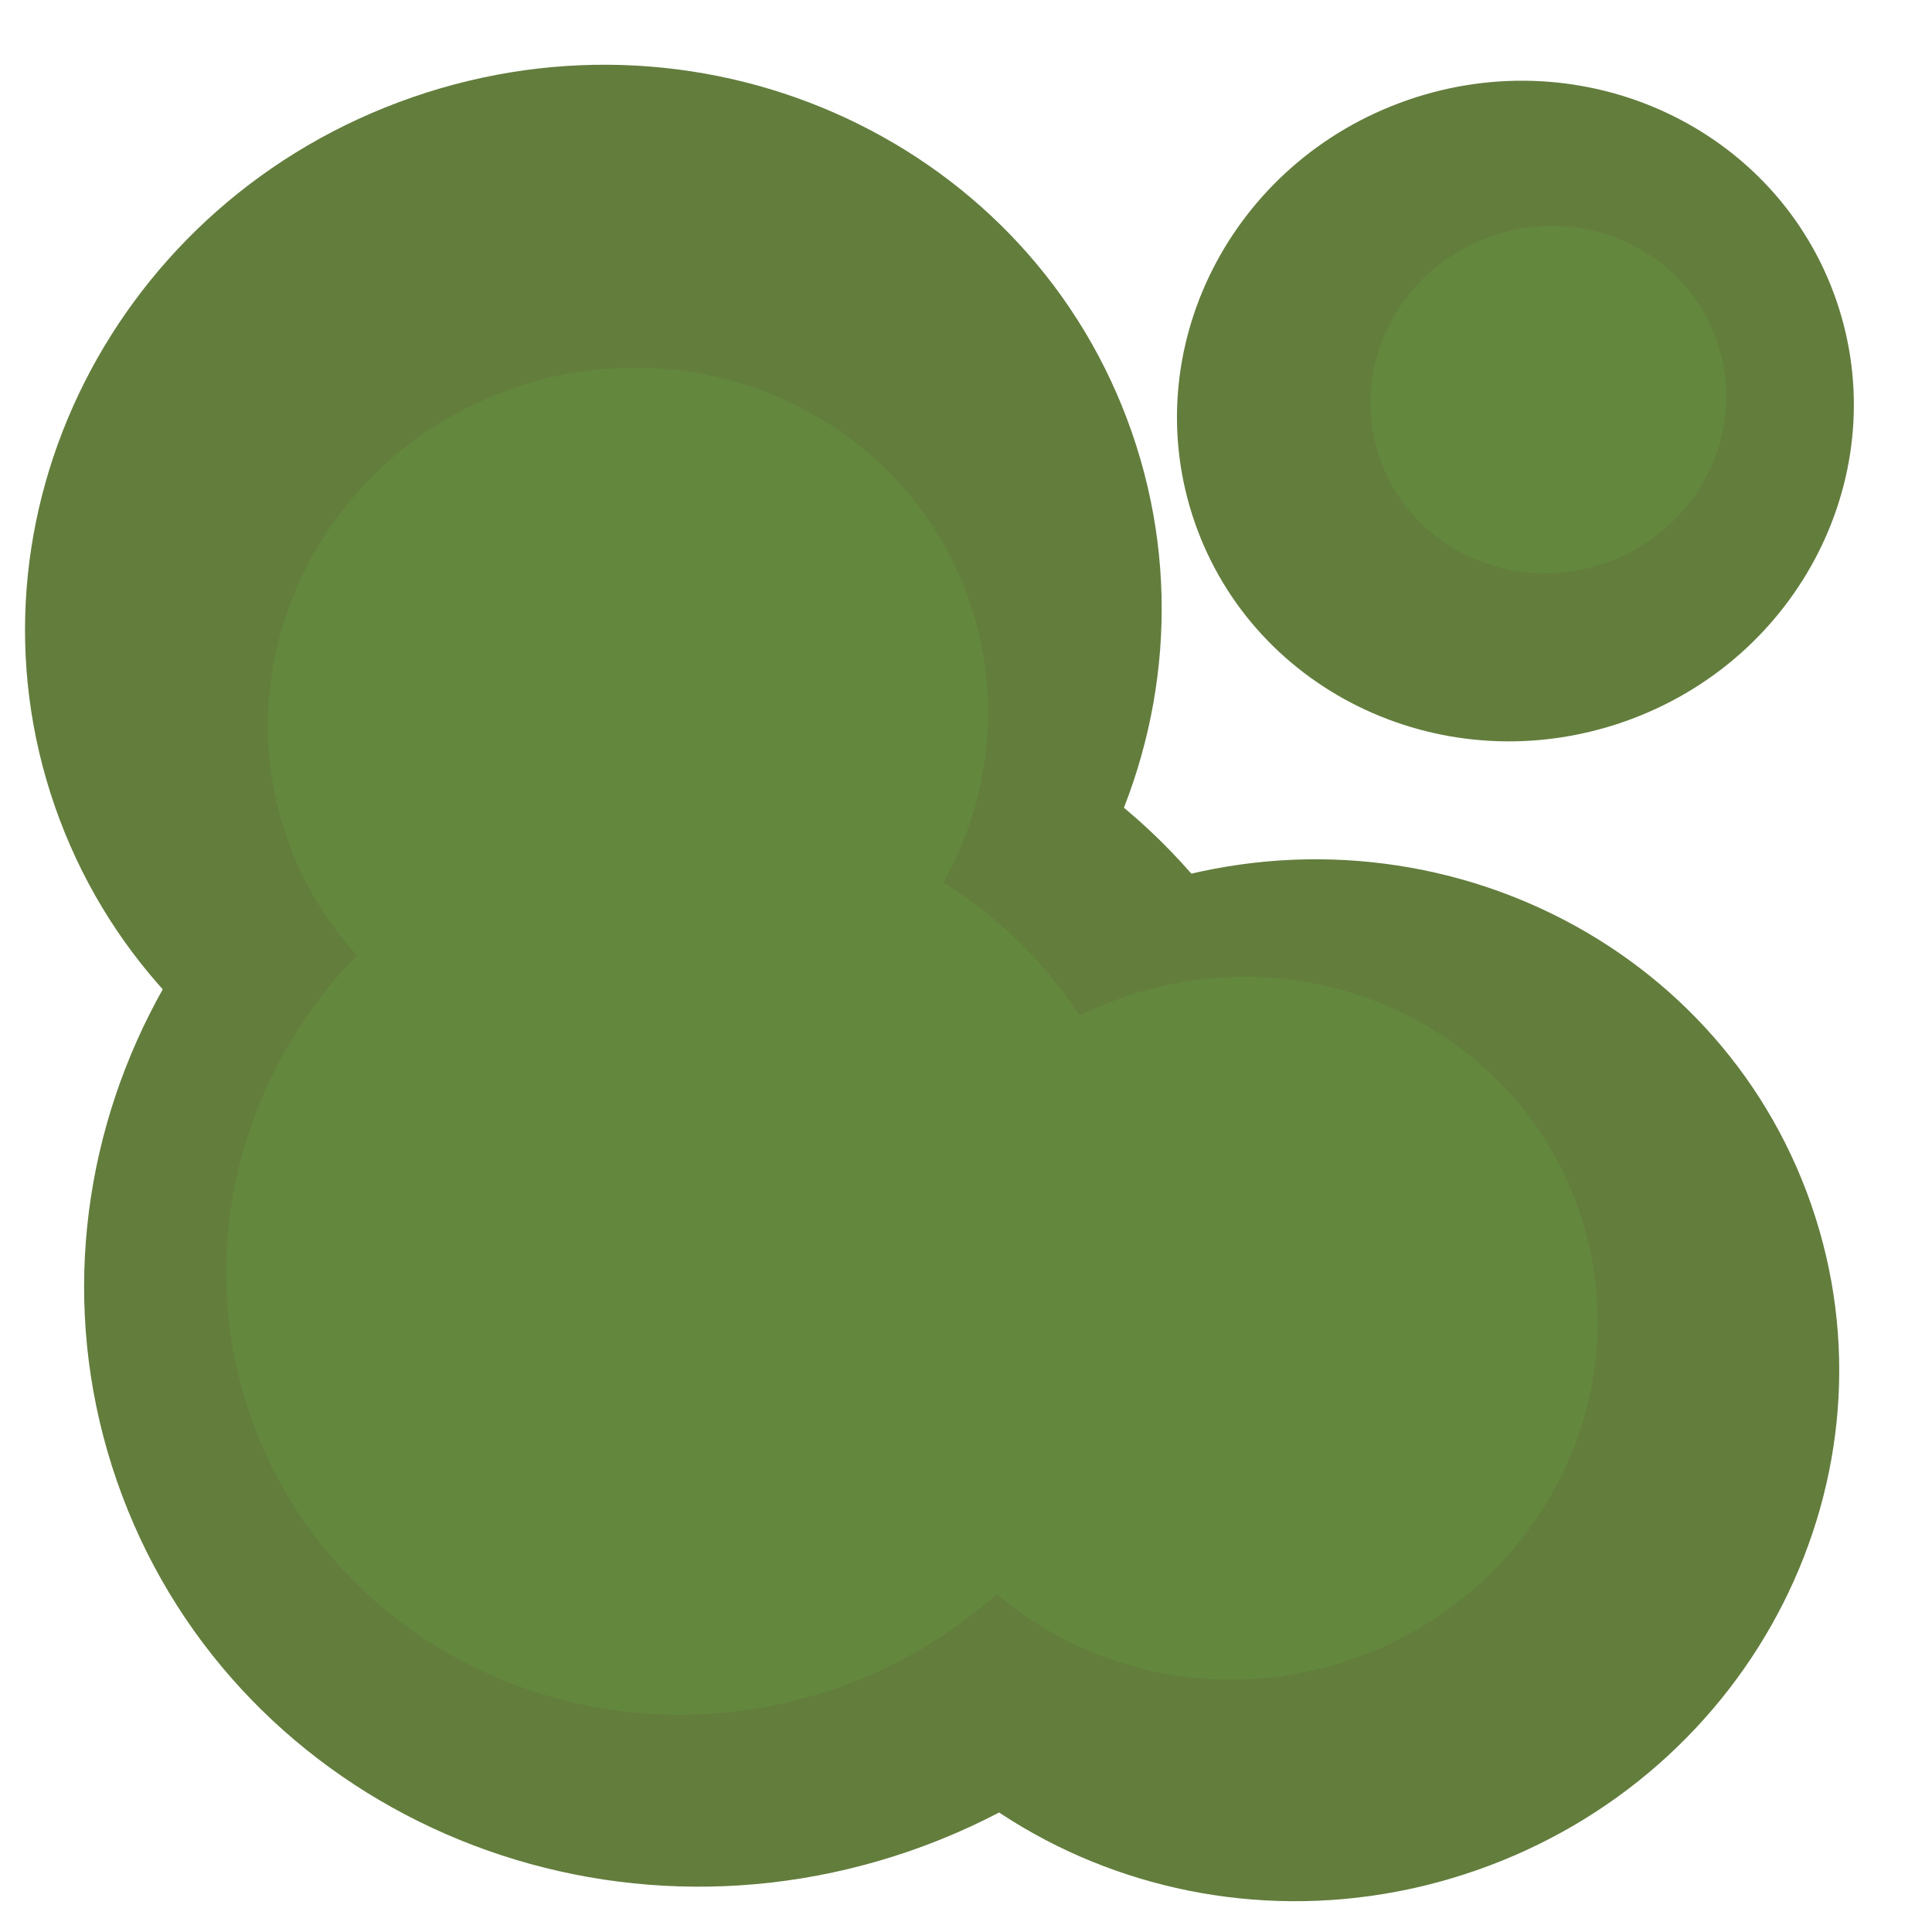
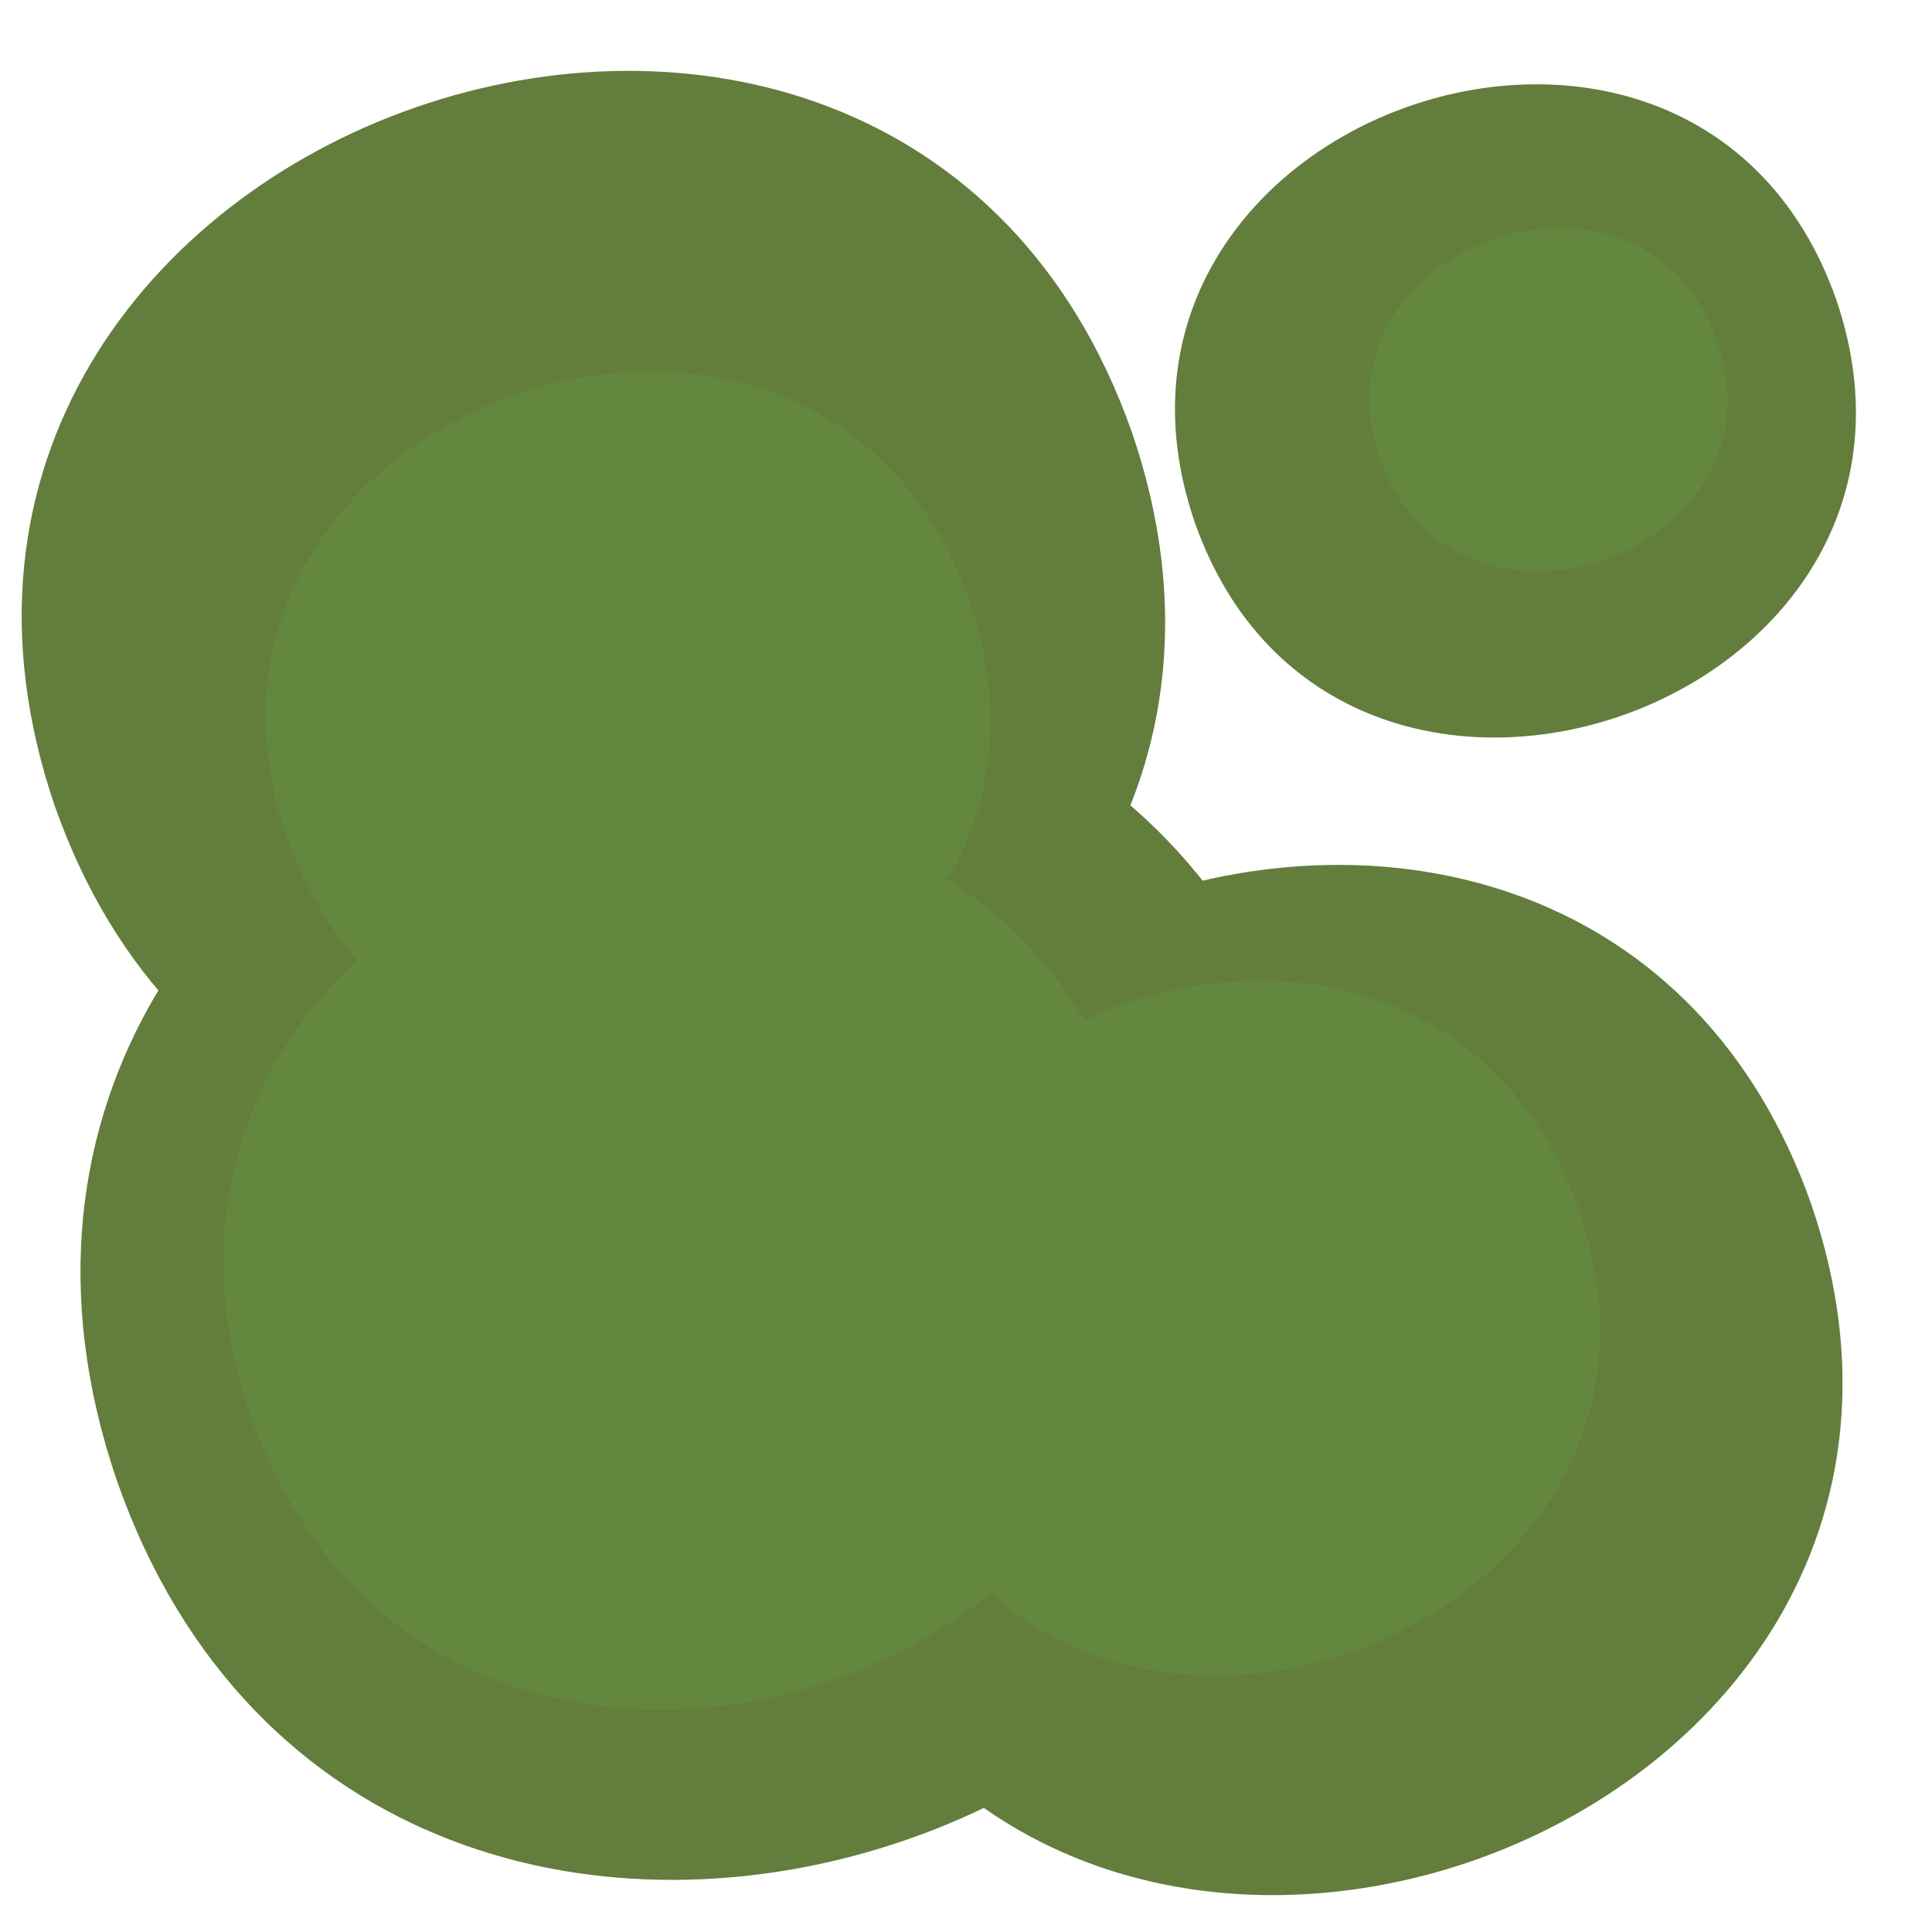
<svg xmlns="http://www.w3.org/2000/svg" viewBox="0 0 200 200">
  <defs>
    <style>.cls-1{fill:#637d3d;}.cls-2{fill:#63873d;}.cls-3{opacity:0.5;}.cls-4{opacity:0.7;}</style>
  </defs>
  <g id="plains-components">
    <g id="plains-grid-obstacle-f">
-       <ellipse class="cls-1" cx="73.59" cy="132" rx="65.07" ry="63.07" transform="translate(-39.22 31.43) rotate(-19.14)" />
-       <ellipse class="cls-1" cx="135.14" cy="142.87" rx="55.43" ry="53.73" transform="translate(-39.38 52.22) rotate(-19.14)" />
-       <ellipse class="cls-1" cx="61.43" cy="64.11" rx="59.01" ry="57.2" transform="translate(-17.63 23.69) rotate(-19.14)" />
-       <ellipse class="cls-1" cx="156.88" cy="42.54" rx="35.14" ry="34.07" transform="translate(-5.28 53.8) rotate(-19.14)" />
-       <ellipse class="cls-2" cx="71.28" cy="130.8" rx="48.01" ry="46.54" transform="translate(-38.95 30.61) rotate(-19.14)" />
-       <ellipse class="cls-2" cx="160.28" cy="41.36" rx="18.48" ry="17.92" transform="translate(-4.7 54.85) rotate(-19.14)" />
-       <ellipse class="cls-2" cx="65.01" cy="74.43" rx="37.39" ry="36.25" transform="translate(-20.81 25.44) rotate(-19.14)" />
-       <ellipse class="cls-2" cx="128.12" cy="137.49" rx="37.39" ry="36.25" transform="translate(-38 49.62) rotate(-19.14)" />
+       <path class="cls-1" d="M12.12,153.34c-26.71-78,95.57-120.47,122.94-42.67C161.77,188.7,39.49,231.14,12.12,153.34Z" />
+       <path class="cls-1" d="M82.78,161C60,94.57,164.19,58.41,187.51,124.69,210.27,191.16,106.09,227.32,82.78,161Z" />
+       <path class="cls-1" d="M5.68,83.46C-18.54,12.69,92.35-25.8,117.18,44.76,141.4,115.53,30.5,154,5.68,83.46Z" />
+       <path class="cls-1" d="M123.68,54.07C109.25,11.92,175.29-11,190.08,31,204.5,73.16,138.46,96.08,123.68,54.07Z" />
+       <path class="cls-2" d="M25.93,146.54C6.22,89,96.44,57.66,116.64,115.06,136.34,172.63,46.12,203.94,25.93,146.54Z" />
+       <path class="cls-2" d="M142.82,47.42C135.23,25.26,170,13.2,177.74,35.3,185.33,57.47,150.59,69.52,142.82,47.42Z" />
+       <path class="cls-2" d="M29.69,86.7C14.34,41.85,84.61,17.46,100.34,62.17,115.69,107,45.42,131.4,29.69,86.7Z" />
+       <path class="cls-2" d="M92.8,149.75c-15.35-44.84,54.92-69.23,70.65-24.52C178.8,170.07,108.53,194.46,92.8,149.75Z" />
    </g>
  </g>
</svg>
